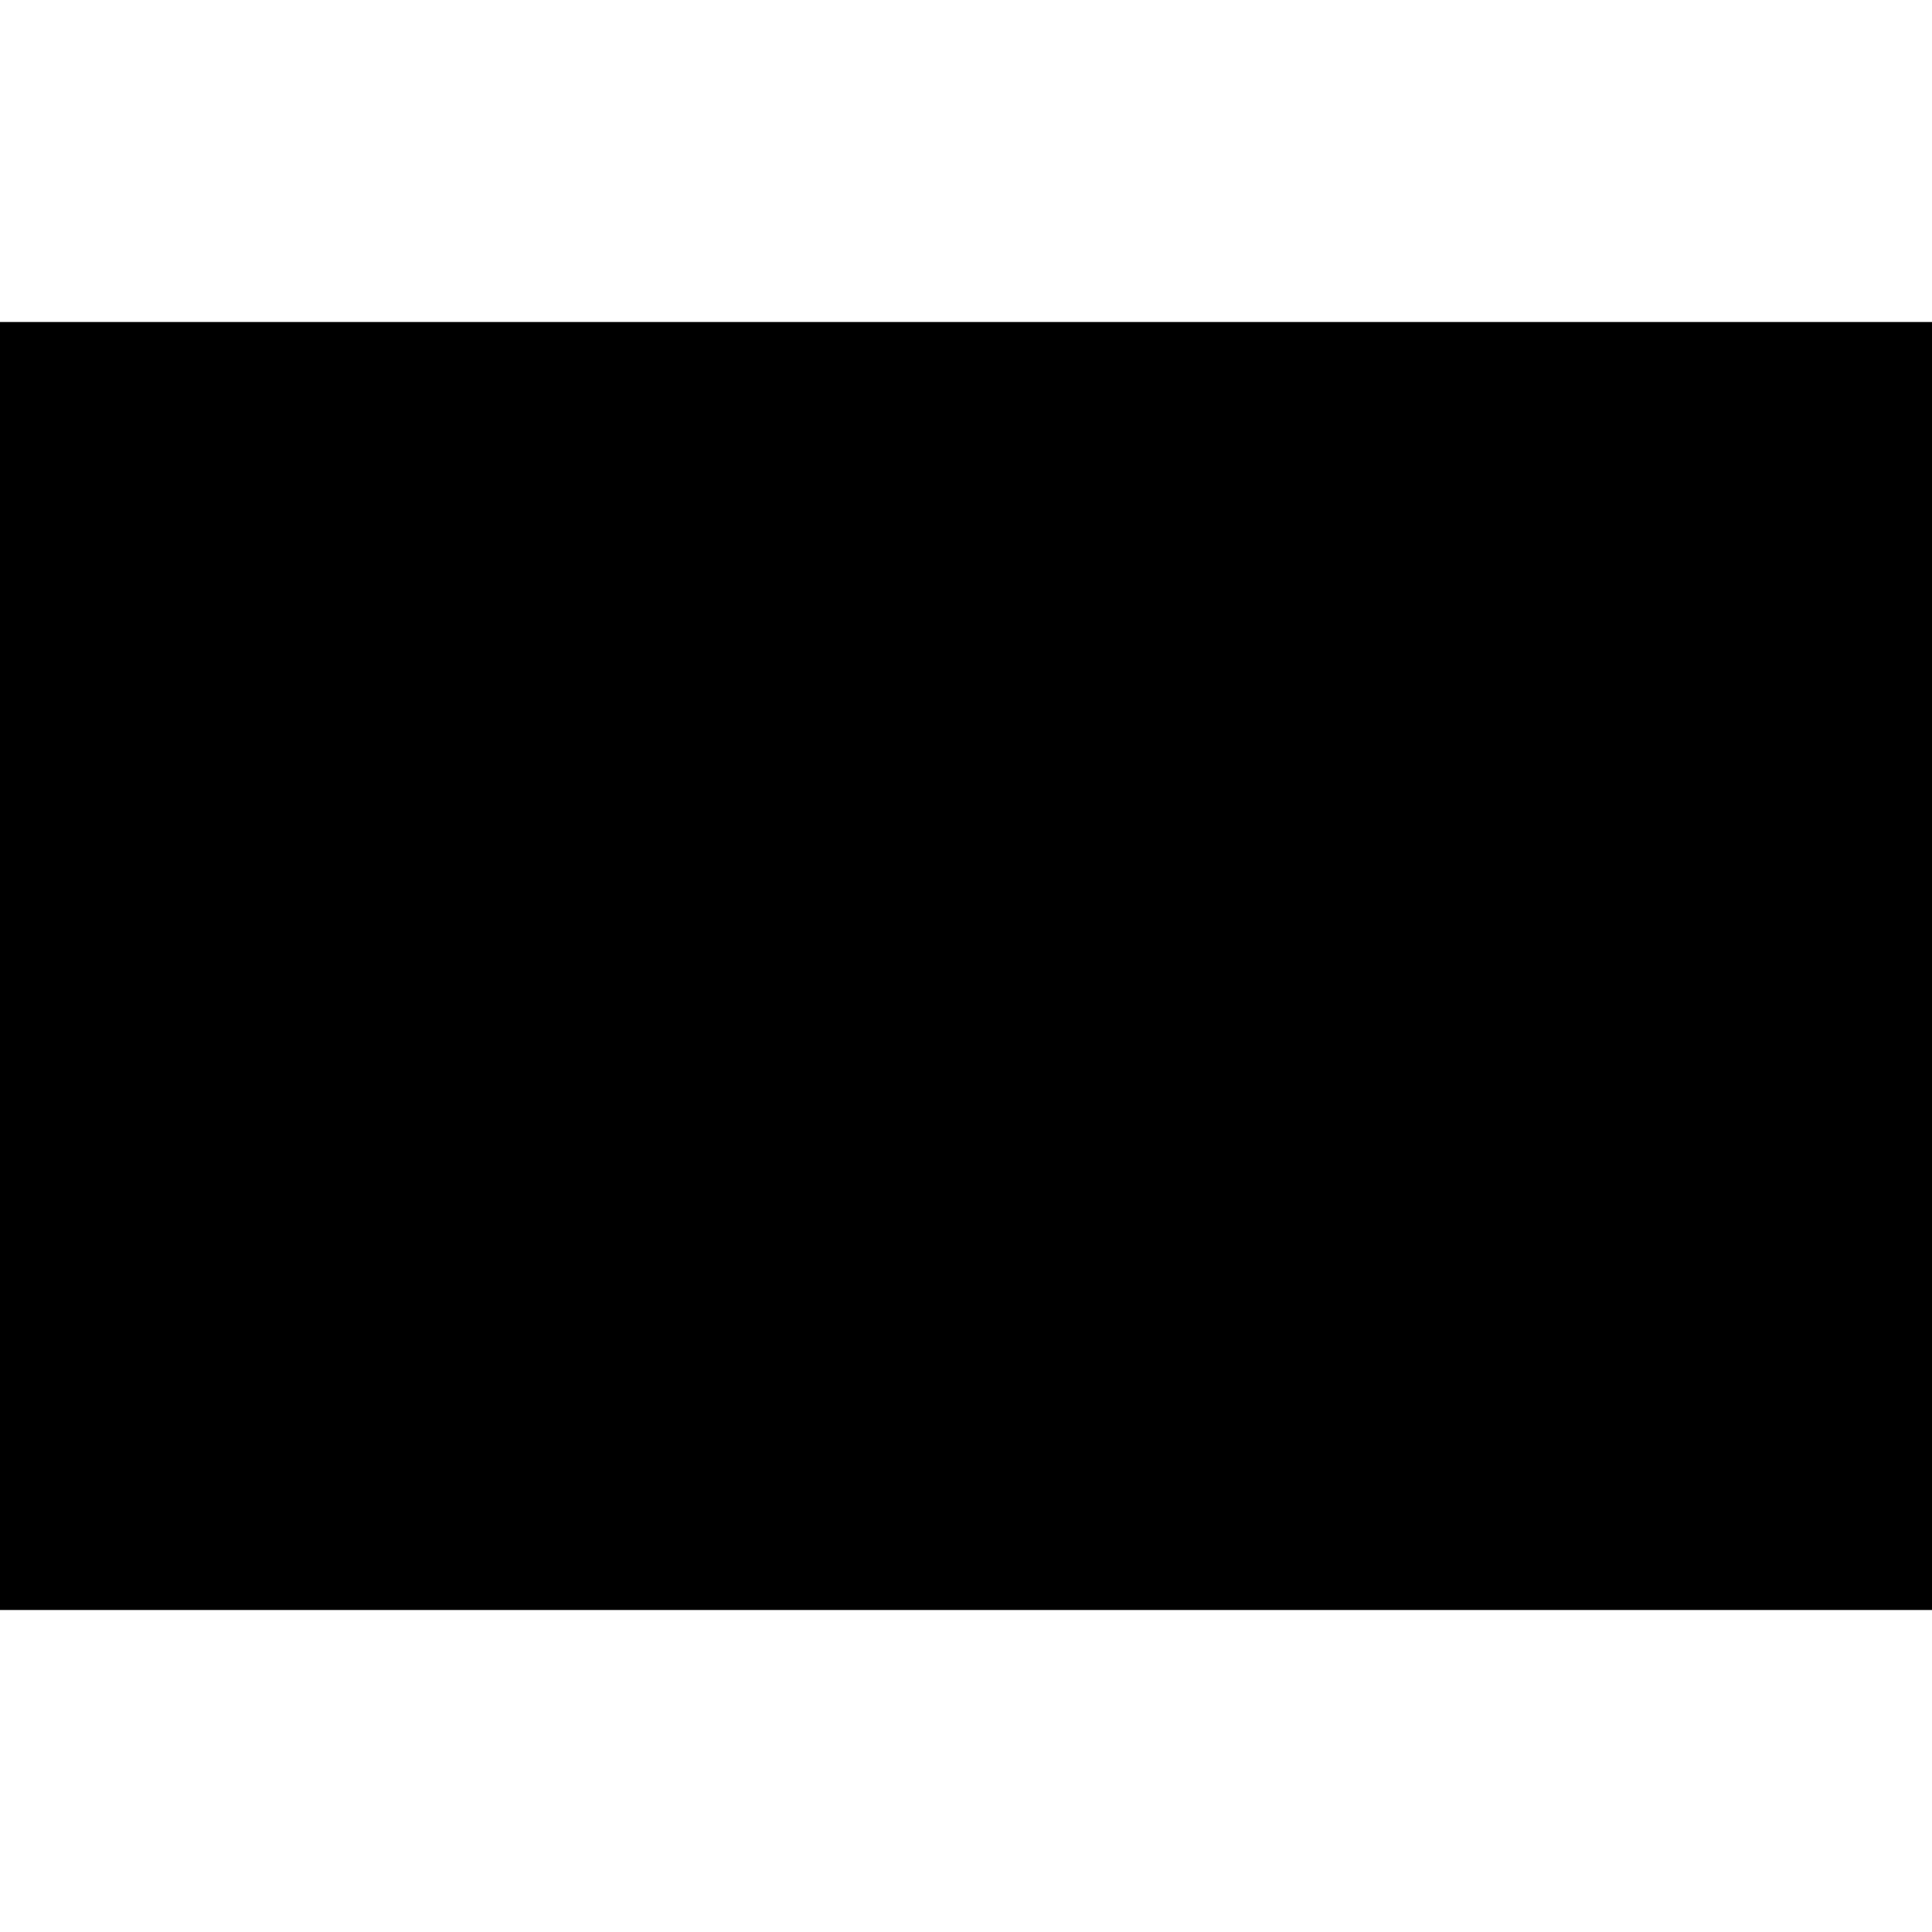
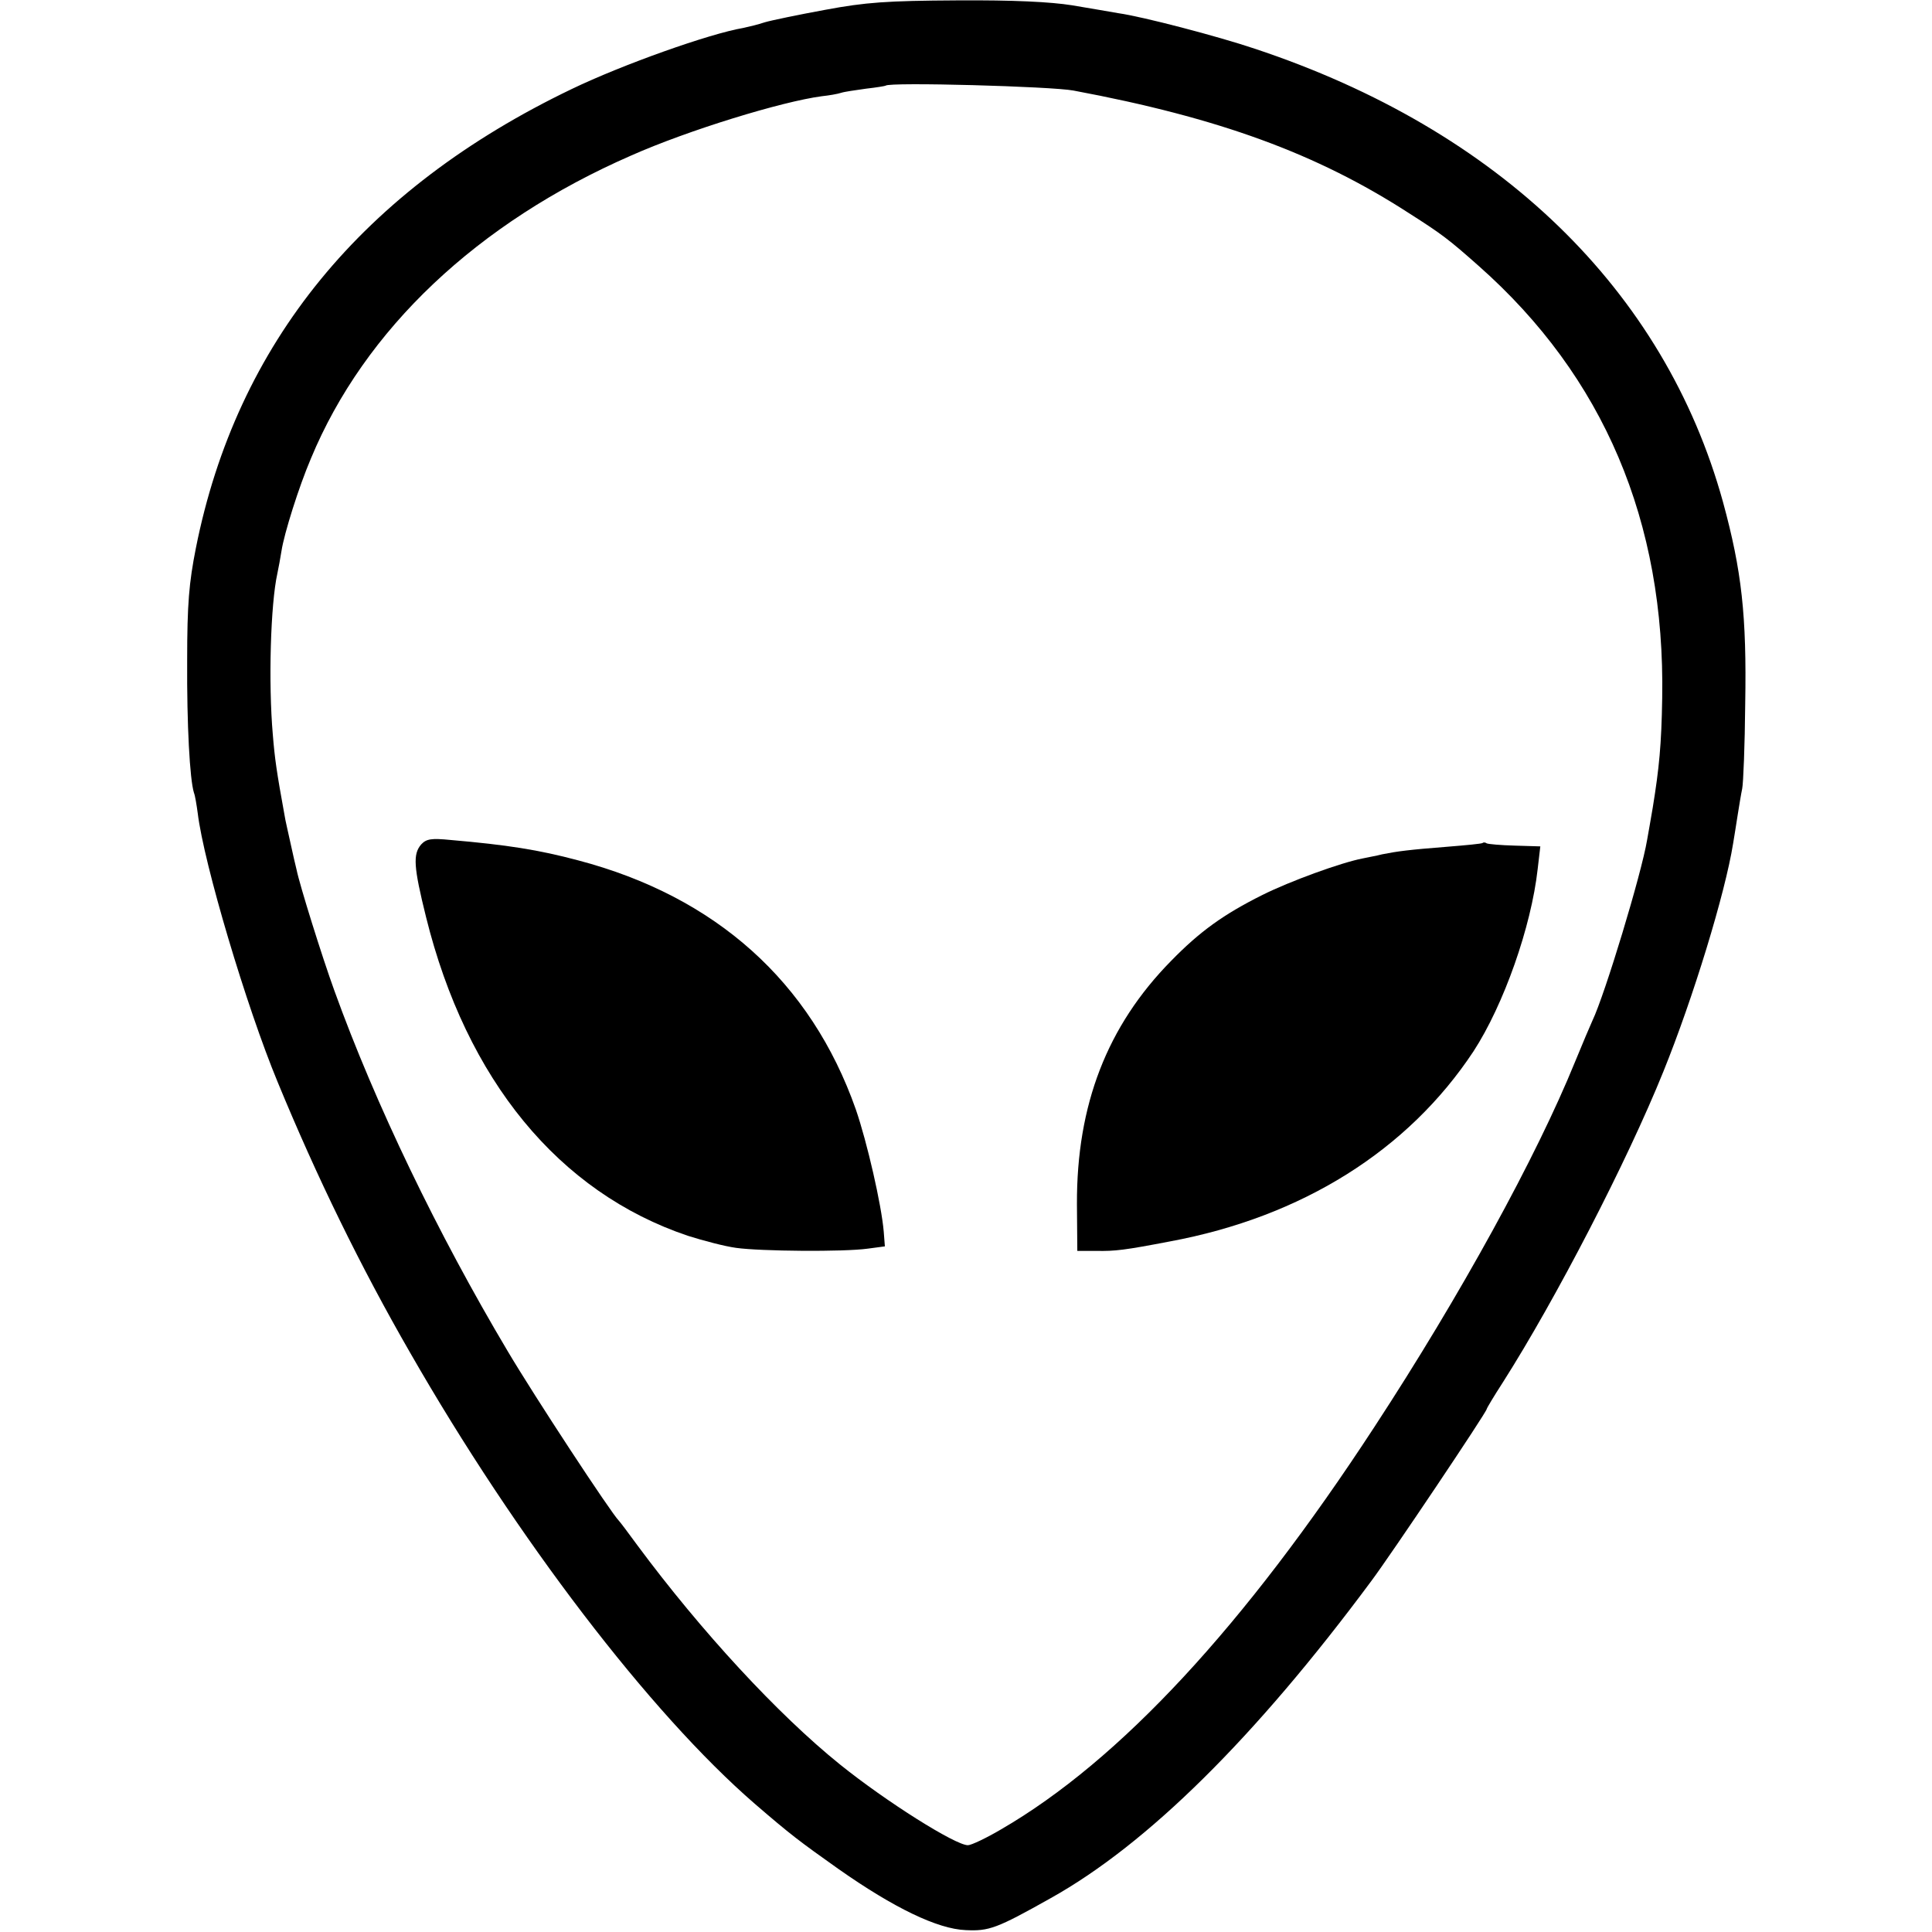
- <svg xmlns="http://www.w3.org/2000/svg" version="1.0" width="1080pt" height="1080pt" viewBox="0 0 1080 1080" preserveAspectRatio="xMidYMid meet">
-   <g transform="translate(0,1080) scale(0.1,-0.1)" fill="#000000" stroke="none">
-     <path d="M0 5400 l0 -3600 5400 0 5400 0 0 3600 0 3600 -5400 0 -5400 0 0 -3600z" />
+ <svg xmlns="http://www.w3.org/2000/svg" version="1.0" width="512pt" height="512pt" viewBox="0 0 512 512" preserveAspectRatio="xMidYMid meet">
+   <g transform="translate(0,512) scale(0.1,-0.1)" fill="#000000" stroke="none">
+     <path d="M2187 5094 c-71 -13 -143 -28 -160 -33 -18 -6 -43 -12 -57 -15 -89 -15 -320 -97 -455 -162 -554 -266 -888 -674 -996 -1217 -18 -91 -23 -147 -23 -297 -1 -172 7 -316 18 -351 3 -7 7 -32 10 -54 16 -133 129 -513 212 -713 103 -250 219 -488 351 -717 282 -492 636 -955 913 -1195 95 -82 119 -100 222 -173 148 -104 263 -159 337 -162 62 -3 82 4 226 85 256 143 542 426 849 840 51 68 306 448 306 456 0 2 19 34 43 71 140 220 329 585 425 823 79 195 164 473 185 605 3 17 8 50 12 75 4 25 9 56 12 70 3 14 7 115 8 225 4 233 -9 352 -59 535 -155 561 -593 986 -1241 1201 -98 33 -297 85 -361 94 -21 4 -77 13 -123 21 -57 9 -154 14 -305 13 -185 -1 -242 -5 -349 -25z m658 -214 c385 -72 645 -167 889 -325 88 -56 106 -70 185 -140 331 -293 494 -677 486 -1145 -2 -124 -8 -185 -25 -290 -5 -30 -12 -69 -15 -86 -15 -90 -112 -410 -145 -479 -5 -11 -26 -60 -46 -109 -102 -251 -303 -618 -532 -968 -344 -527 -675 -884 -989 -1066 -39 -23 -79 -42 -88 -42 -33 0 -216 115 -339 214 -165 133 -368 353 -537 581 -24 33 -46 62 -49 65 -21 21 -224 330 -295 450 -185 311 -350 653 -459 955 -32 88 -92 280 -100 320 -3 11 -10 43 -16 70 -6 28 -14 61 -16 75 -21 115 -26 151 -31 213 -12 137 -6 346 12 427 3 14 8 41 11 60 7 46 46 170 78 245 142 342 441 625 849 803 151 67 399 143 505 157 19 2 42 6 51 9 9 3 38 7 66 11 27 3 51 7 52 8 9 10 441 -2 498 -13z" />
+     <path d="M1116 2882 c-22 -26 -20 -59 13 -192 107 -432 352 -730 694 -845 41 -13 98 -28 128 -32 64 -9 285 -11 349 -2 l45 6 -3 39 c-6 71 -44 237 -74 324 -119 338 -371 564 -736 660 -105 28 -188 41 -338 54 -51 5 -64 3 -78 -12z" />
+     <path d="M3929 2886 c-2 -2 -44 -6 -94 -10 -102 -8 -132 -12 -172 -20 -15 -4 -39 -8 -52 -11 -57 -11 -192 -60 -266 -97 -102 -51 -165 -96 -242 -175 -169 -172 -250 -381 -249 -644 l1 -124 50 0 c50 -1 75 2 195 25 351 65 632 242 805 504 80 123 153 330 170 483 l7 60 -67 2 c-38 1 -71 4 -75 6 -4 3 -9 3 -11 1z" />
  </g>
</svg>
